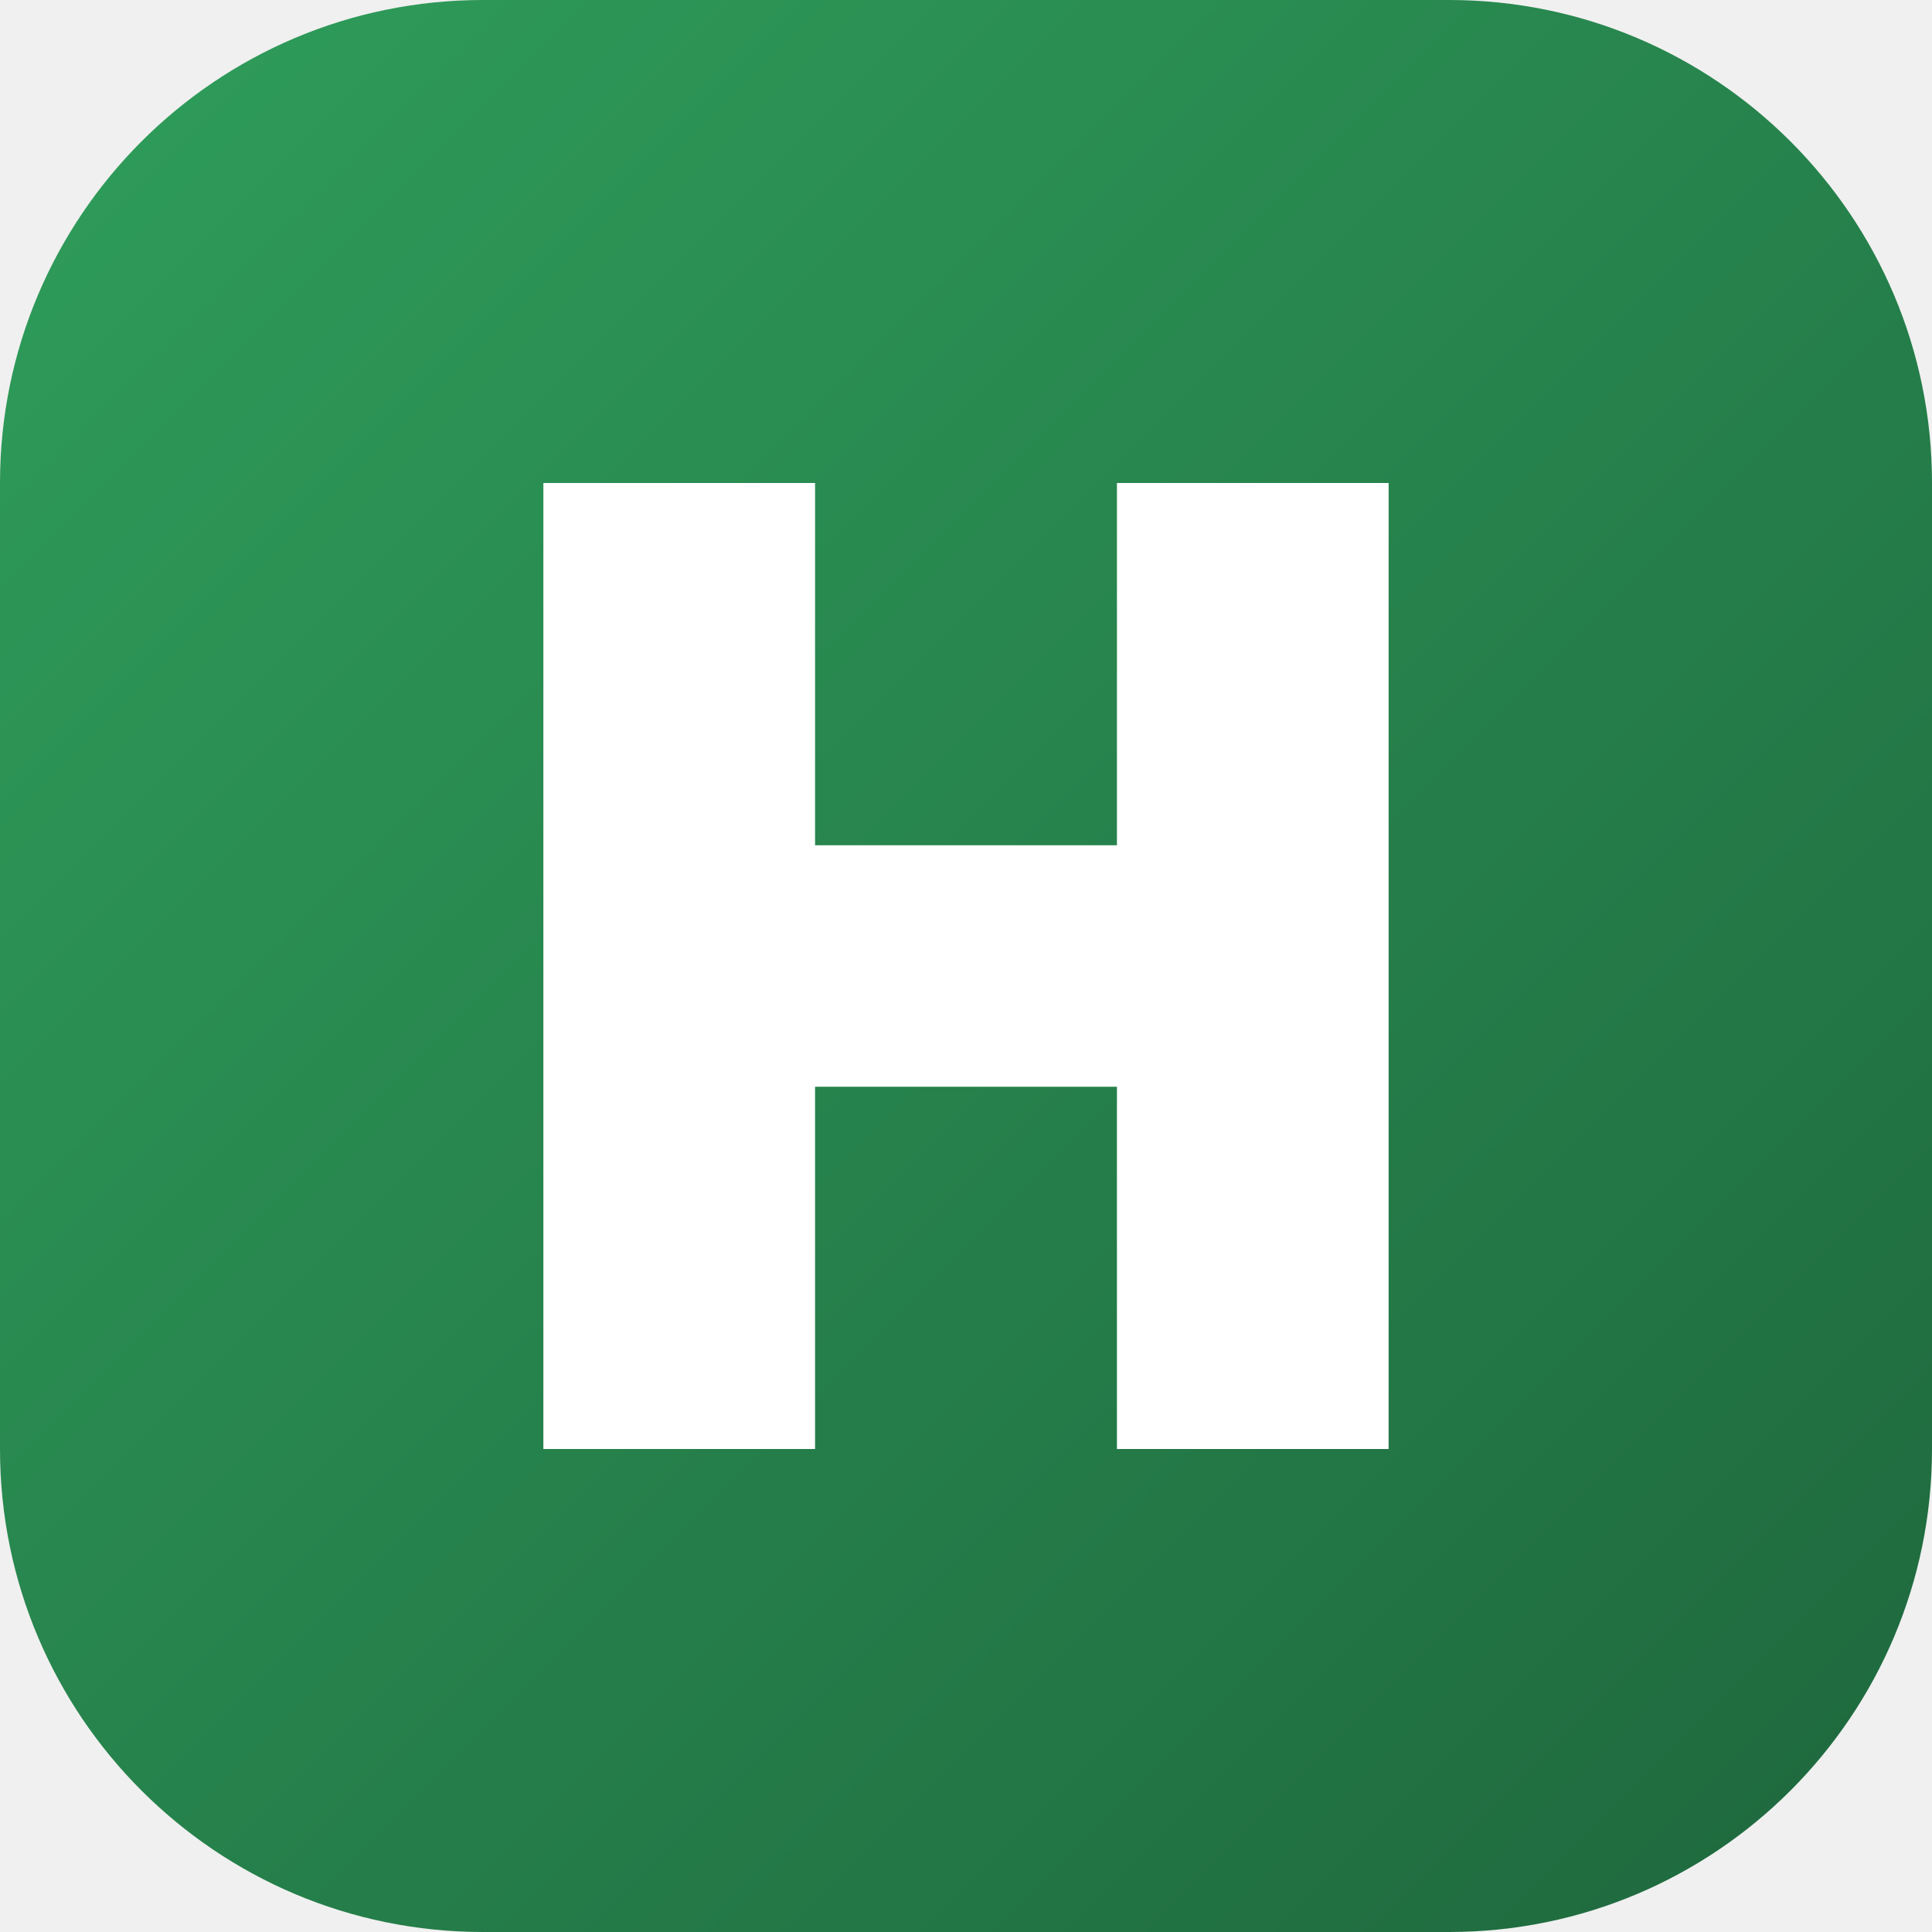
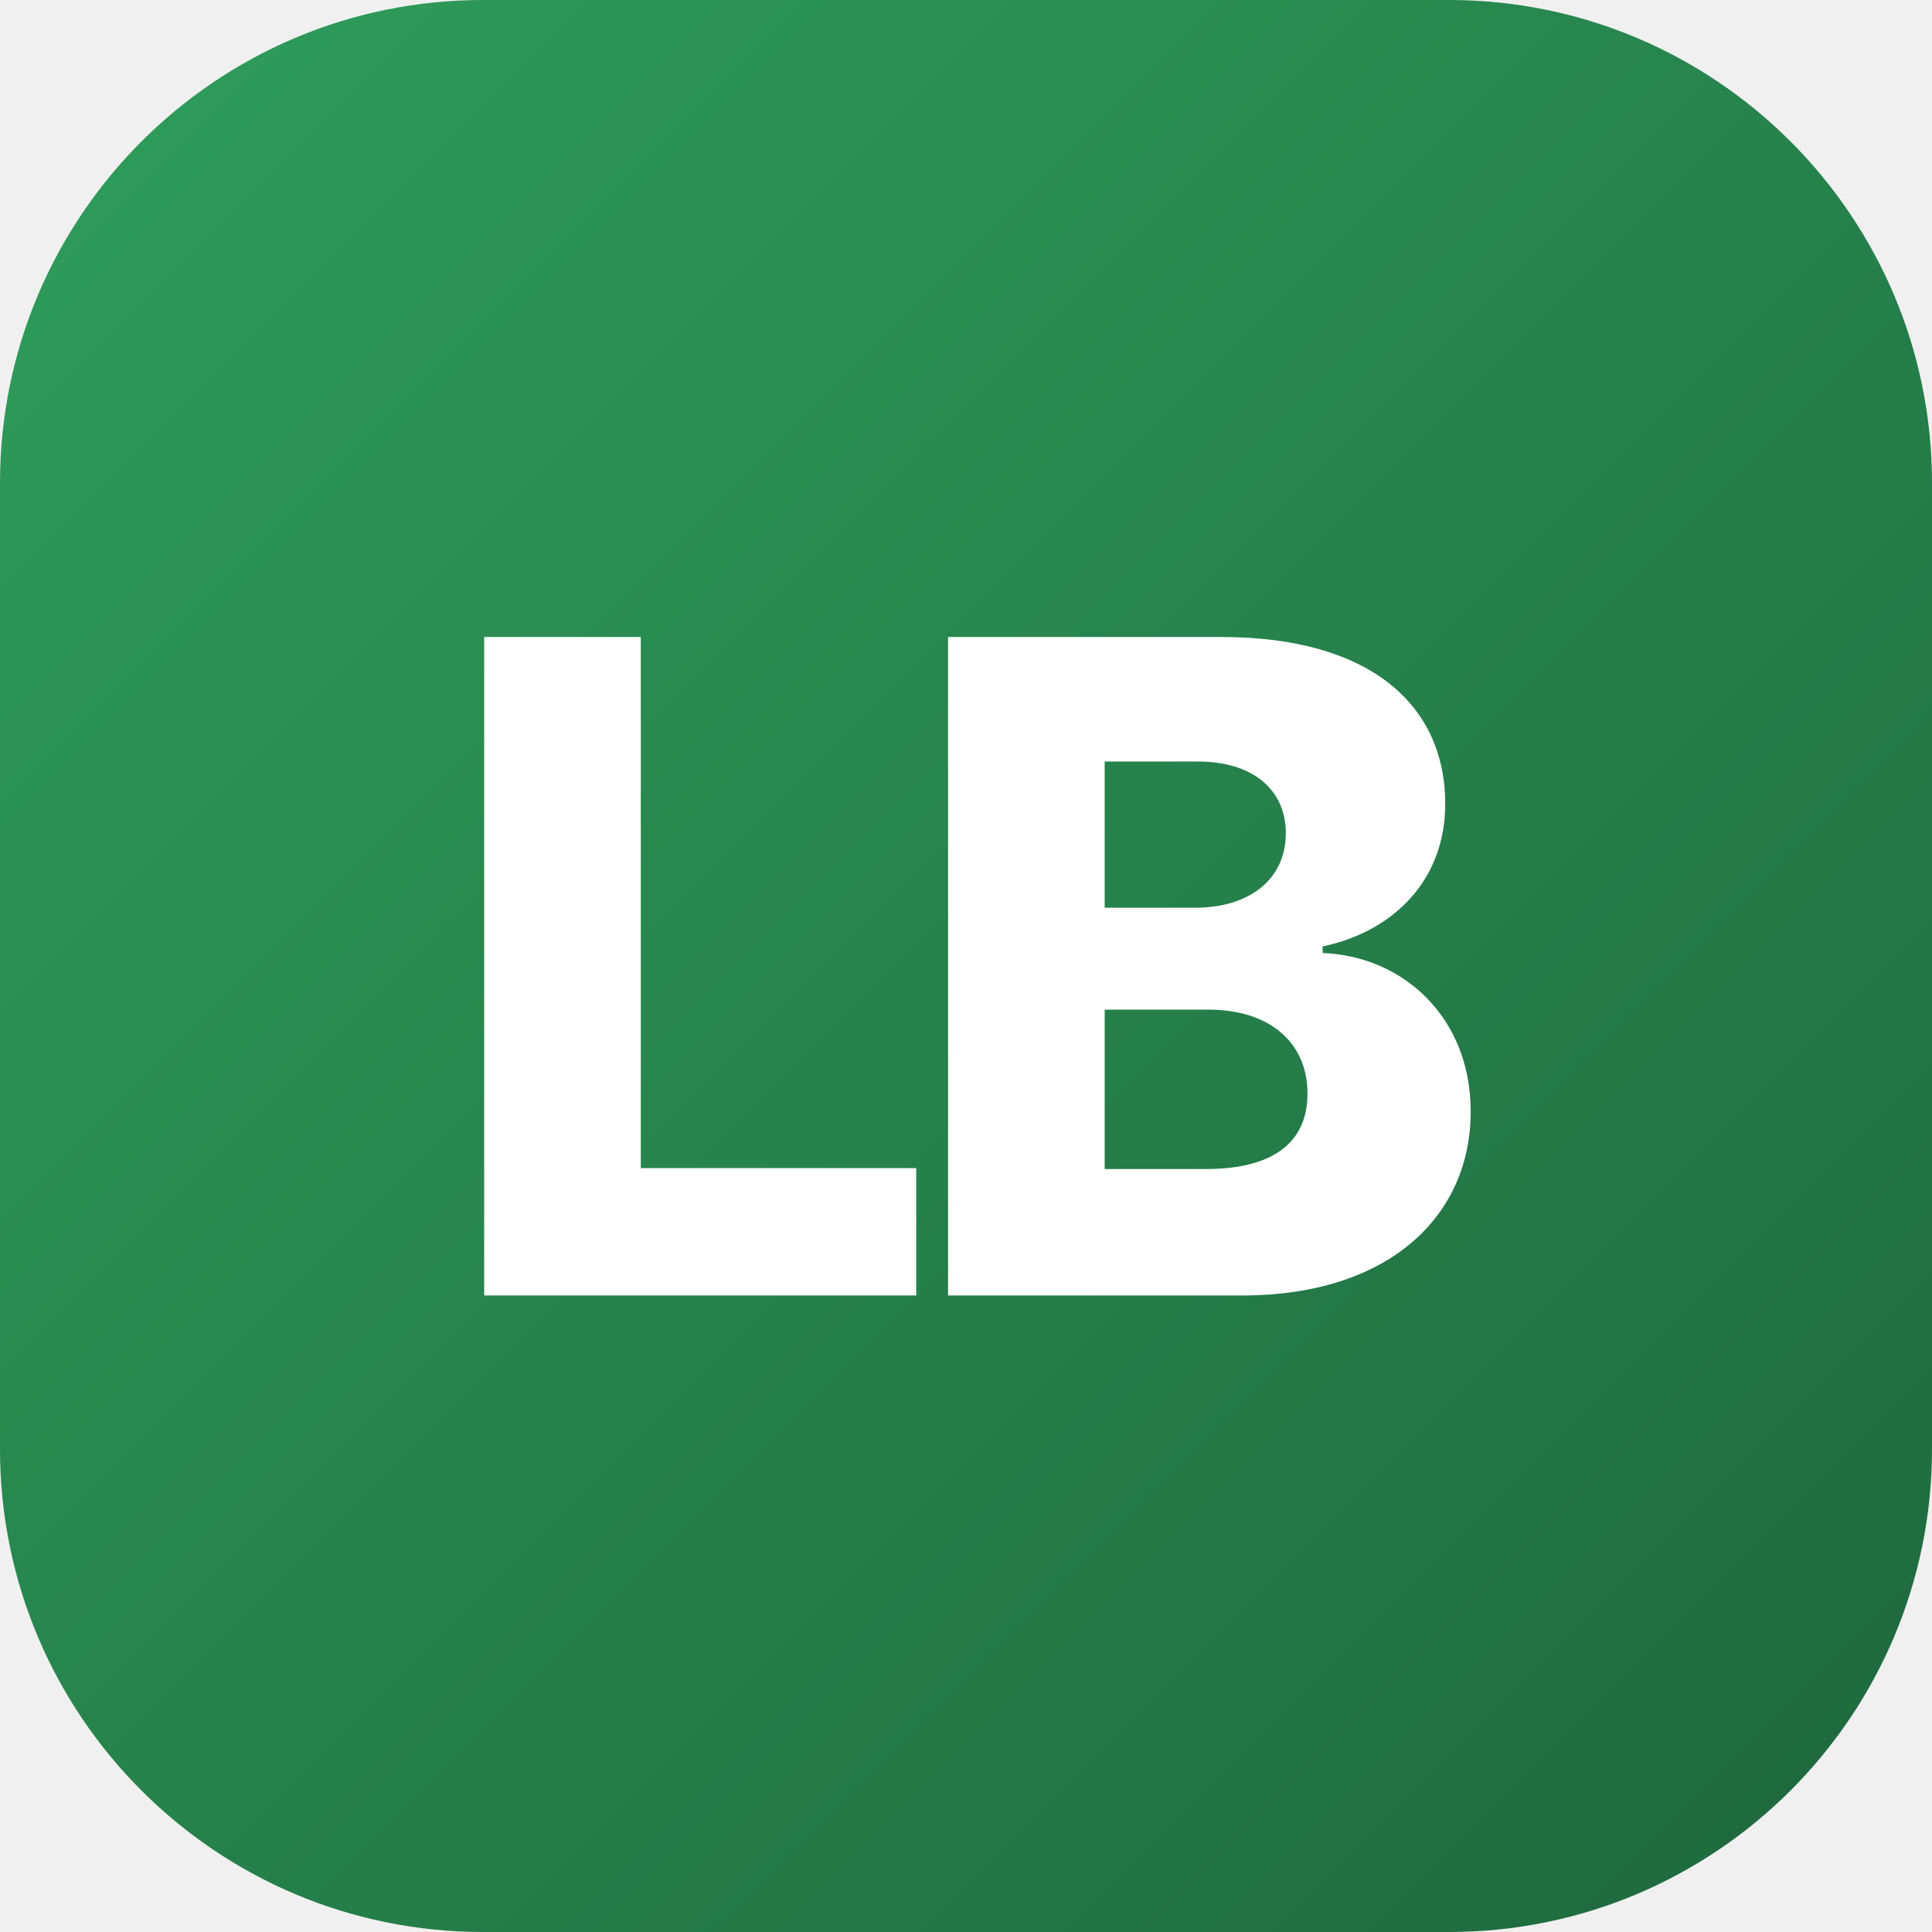
- <svg xmlns="http://www.w3.org/2000/svg" viewBox="0 0 32 32" role="img" aria-label="Hospy">
+ <svg xmlns="http://www.w3.org/2000/svg" viewBox="0 0 32 32" role="img" aria-label="La baie des lacs">
  <defs>
-     <linearGradient id="hospyMark" x1="0" y1="0" x2="1" y2="1">
+     <linearGradient id="lblMark" x1="0" y1="0" x2="1" y2="1">
      <stop offset="0%" stop-color="#2F9E5B" />
      <stop offset="100%" stop-color="#1E673D" />
    </linearGradient>
  </defs>
-   <rect width="32" height="32" rx="8" fill="url(#hospyMark)" />
-   <path fill="#FFFFFF" d="M9 8h4.5v6h5V8H23v16h-4.5v-6h-5v6H9z" />
+   <rect width="32" height="32" rx="8" fill="url(#lblMark)" />
+   <text x="16" y="16" text-anchor="middle" dominant-baseline="central" font-family="Manrope, Inter, 'Segoe UI', Helvetica, Arial, sans-serif" font-size="15" font-weight="800" letter-spacing="-0.8" fill="#FFFFFF">LB</text>
</svg>
